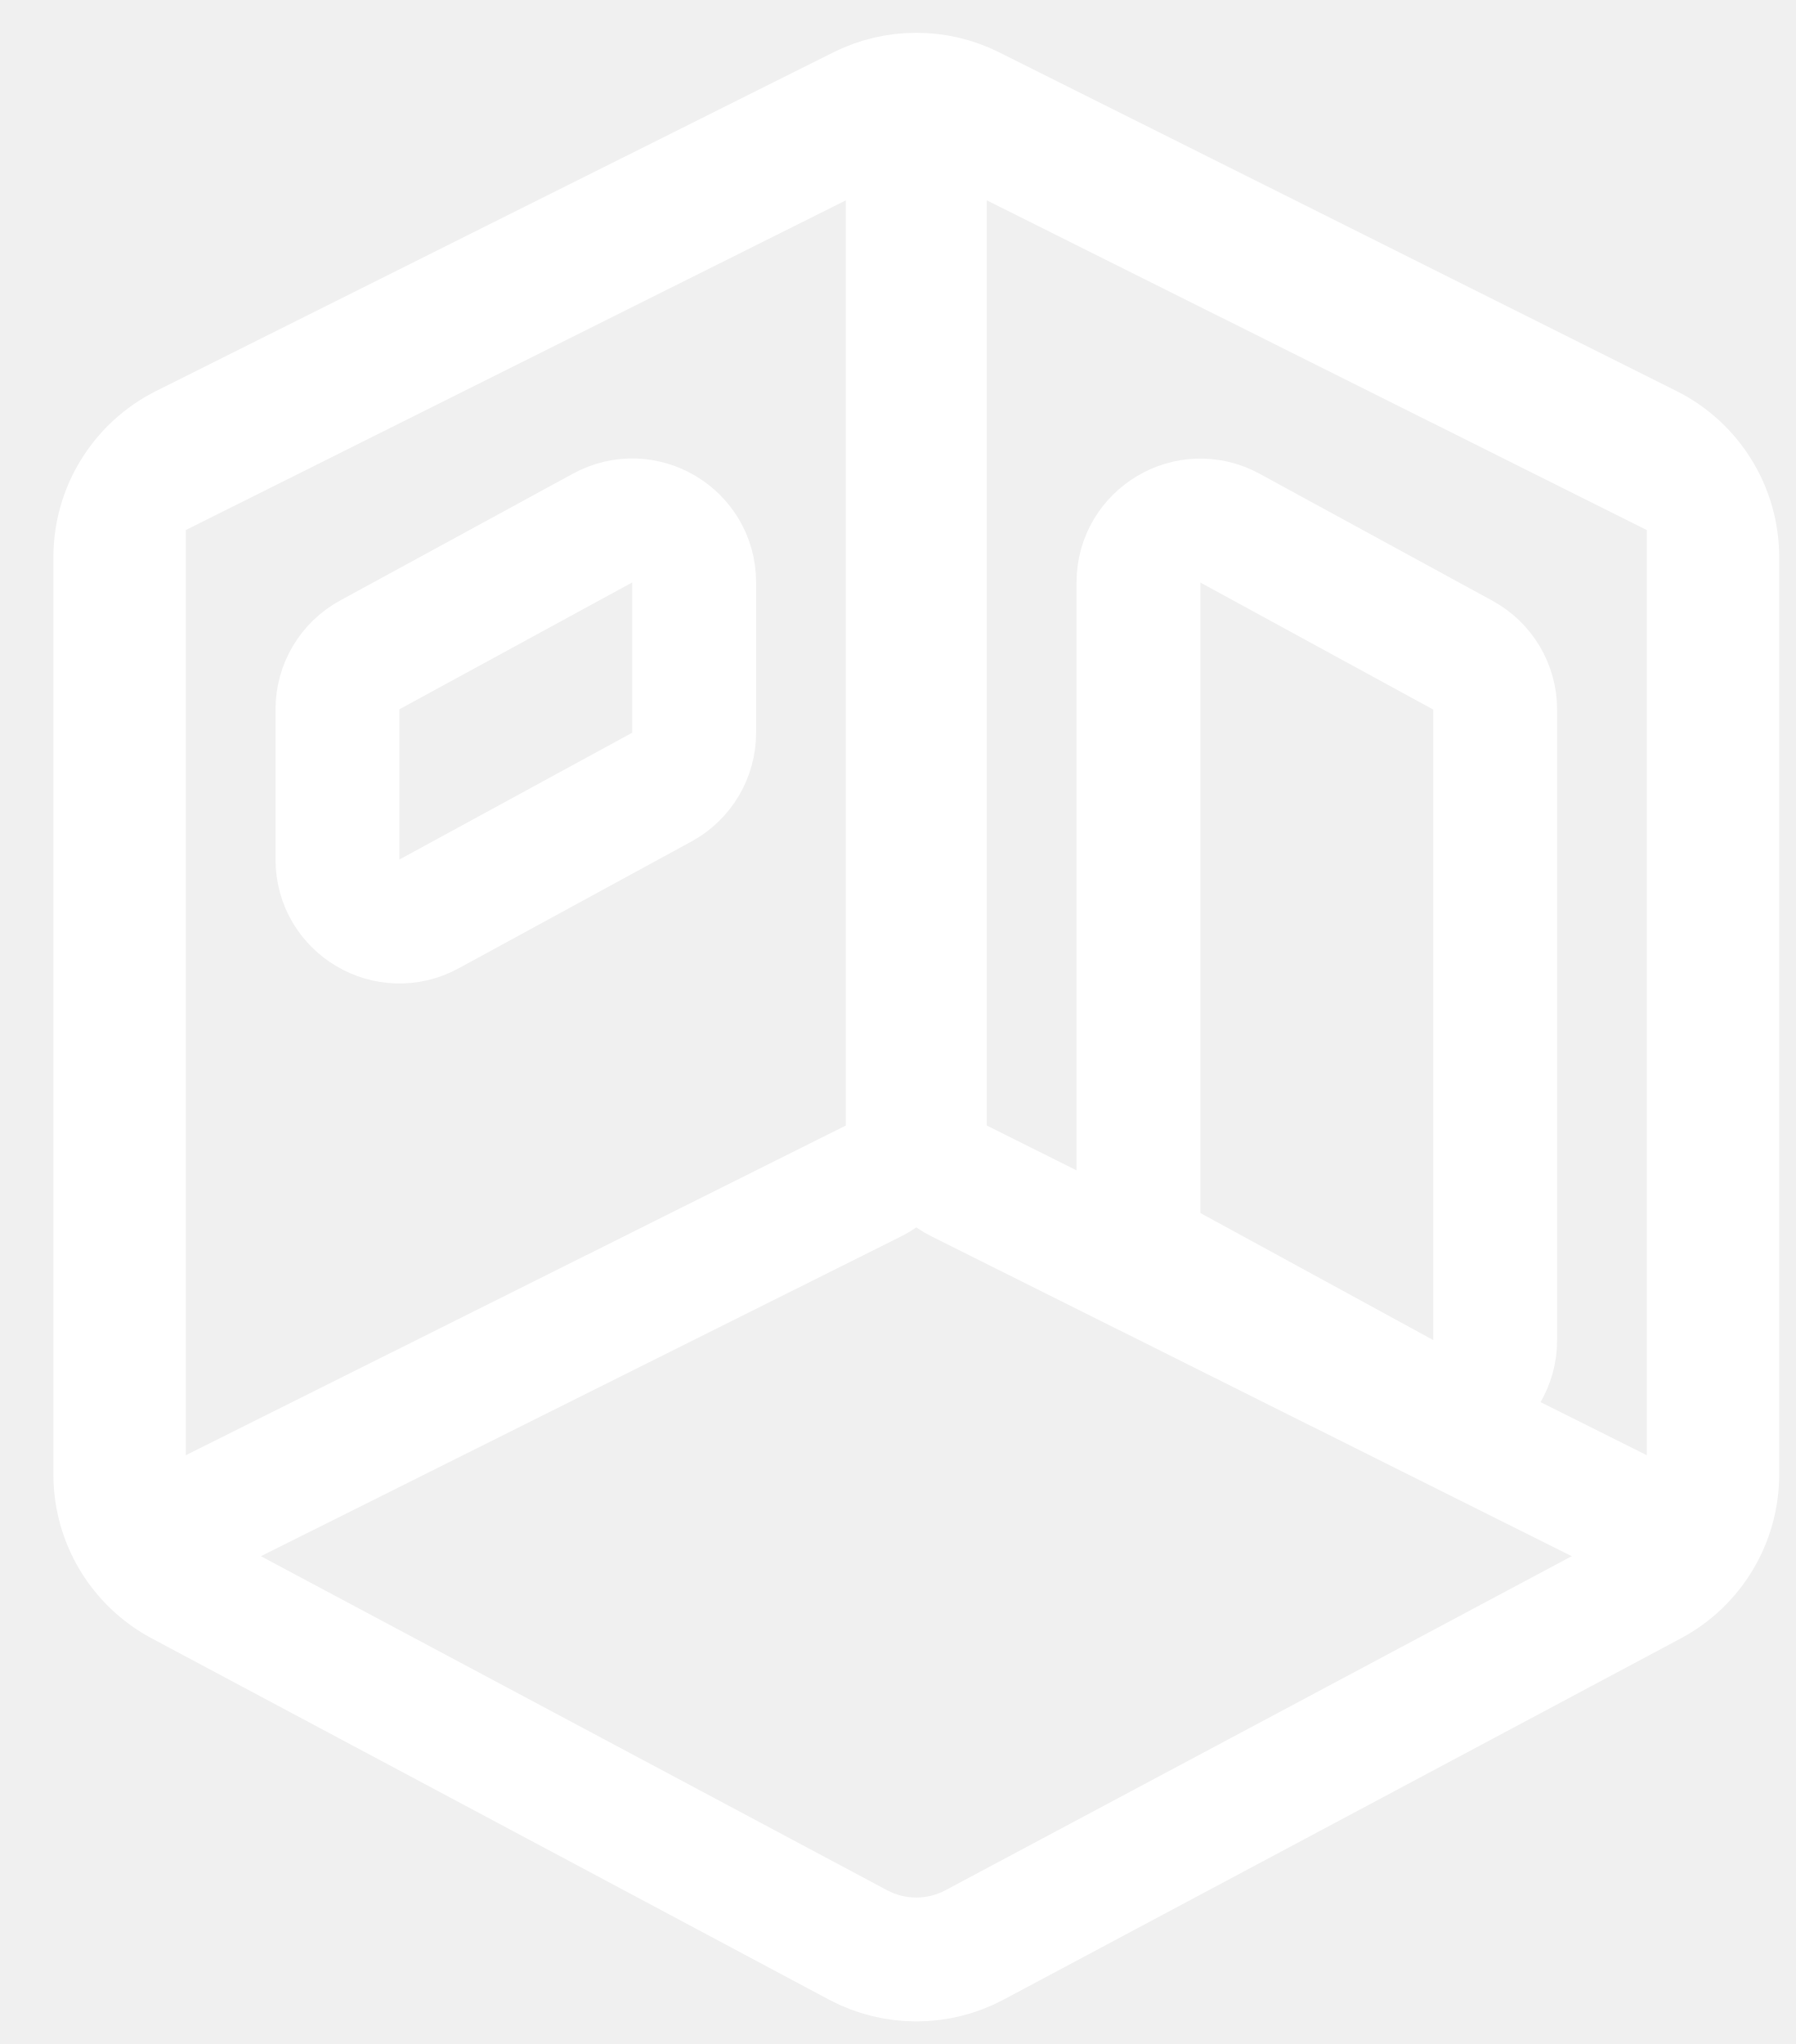
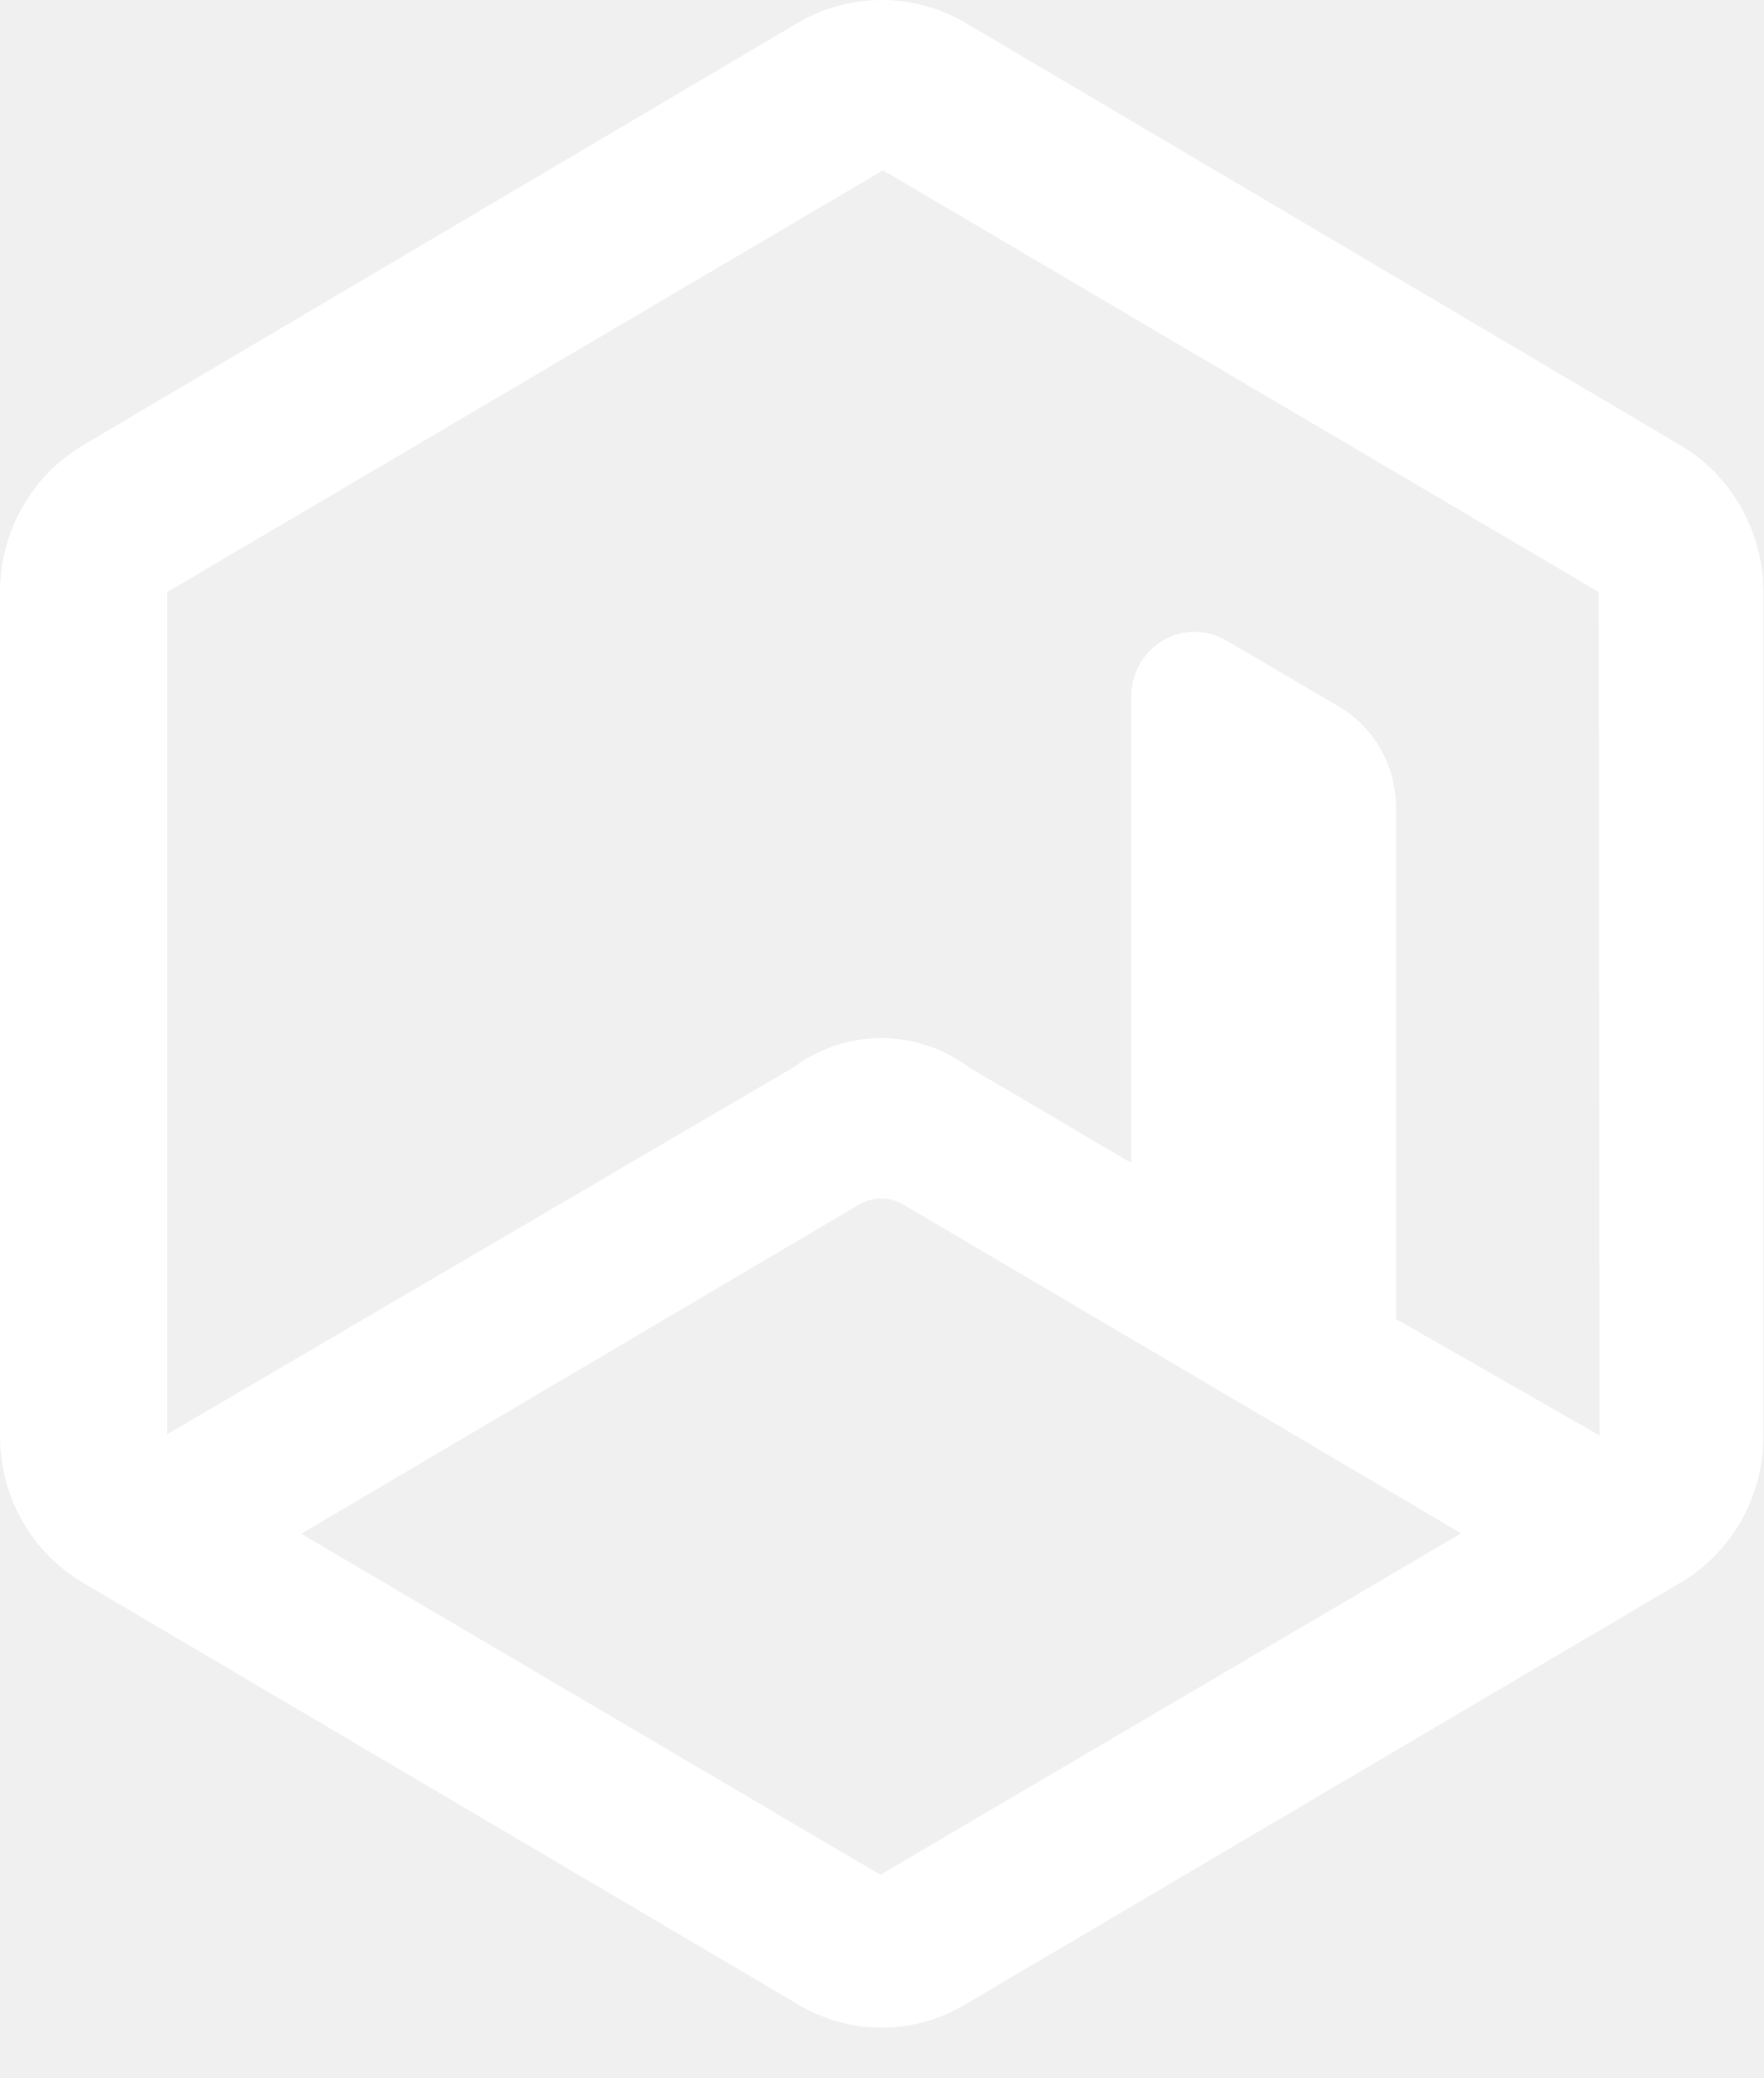
- <svg xmlns="http://www.w3.org/2000/svg" width="29" height="33" viewBox="0 0 29 33" fill="none">
-   <path d="M2 8.557C2 8.178 2.214 7.832 2.553 7.663L13.211 2.34C13.876 2.008 14.658 2.491 14.658 3.234V18.172C14.658 18.551 14.444 18.897 14.105 19.066L3.447 24.389C2.782 24.721 2 24.238 2 23.495V8.557Z" stroke="white" stroke-width="2" />
-   <path d="M5.449 11.451C5.449 11.085 5.649 10.748 5.971 10.573L9.731 8.525C10.397 8.162 11.209 8.644 11.209 9.403V11.829C11.209 12.195 11.009 12.532 10.688 12.707L6.928 14.755C6.261 15.118 5.449 14.636 5.449 13.877V11.451Z" stroke="white" stroke-width="2" />
-   <path d="M27.592 8.557C27.592 8.178 27.377 7.832 27.038 7.663L16.381 2.34C15.716 2.008 14.934 2.491 14.934 3.234V18.172C14.934 18.551 15.148 18.897 15.487 19.066L26.145 24.389C26.81 24.721 27.592 24.238 27.592 23.495V8.557Z" stroke="white" stroke-width="2" />
-   <path d="M24.143 11.456C24.143 11.09 23.943 10.754 23.622 10.578L19.861 8.527C19.195 8.164 18.383 8.646 18.383 9.405L18.383 19.584C18.383 19.95 18.582 20.287 18.904 20.462L22.664 22.513C23.33 22.877 24.143 22.394 24.143 21.635L24.143 11.456Z" stroke="white" stroke-width="2" />
-   <path d="M15.69 1.741L26.623 7.207C27.301 7.546 27.729 8.239 27.729 8.996V23.805C27.729 24.543 27.322 25.222 26.67 25.569L15.737 31.4C15.149 31.714 14.443 31.714 13.854 31.4L2.921 25.569C2.269 25.222 1.862 24.543 1.862 23.805V8.996C1.862 8.239 2.29 7.546 2.968 7.207L13.901 1.741C14.464 1.459 15.127 1.459 15.69 1.741Z" stroke="white" stroke-width="2" />
+ <svg xmlns="http://www.w3.org/2000/svg" width="28" height="33" viewBox="0 0 28 33" fill="none">
+   <path d="M26.679 7.069L15.321 0.357C14.918 0.123 14.463 0 14 0C13.537 0 13.082 0.123 12.679 0.357L1.321 7.069C0.92 7.306 0.586 7.646 0.355 8.055C0.123 8.464 0.001 8.929 1.27405e-05 9.402V22.798C-0.001 23.272 0.12 23.738 0.352 24.149C0.584 24.56 0.918 24.901 1.321 25.137L12.679 31.835C13.08 32.074 13.536 32.2 14 32.2C14.464 32.2 14.92 32.074 15.321 31.835L26.679 25.137C27.08 24.902 27.413 24.563 27.645 24.155C27.876 23.747 27.999 23.284 28 22.812V9.402C28 8.929 27.877 8.464 27.645 8.055C27.413 7.646 27.08 7.306 26.679 7.069ZM13.979 29.773L4.783 24.357L13.636 19.132C13.744 19.068 13.867 19.034 13.993 19.034C14.118 19.034 14.241 19.068 14.35 19.132L23.202 24.35L13.979 29.773ZM25.401 22.798L22.167 20.947V12.827C22.168 12.5 22.084 12.179 21.923 11.896C21.763 11.613 21.532 11.379 21.253 11.216L19.476 10.174C19.323 10.083 19.149 10.035 18.972 10.034C18.794 10.034 18.62 10.081 18.467 10.171C18.313 10.262 18.186 10.392 18.097 10.548C18.009 10.705 17.962 10.883 17.962 11.063V18.468L15.378 16.945C14.975 16.646 14.491 16.486 13.993 16.486C13.495 16.486 13.01 16.646 12.608 16.945L2.656 22.776V9.402L14.021 2.704L25.387 9.402L25.401 22.798Z" fill="white" />
</svg>
